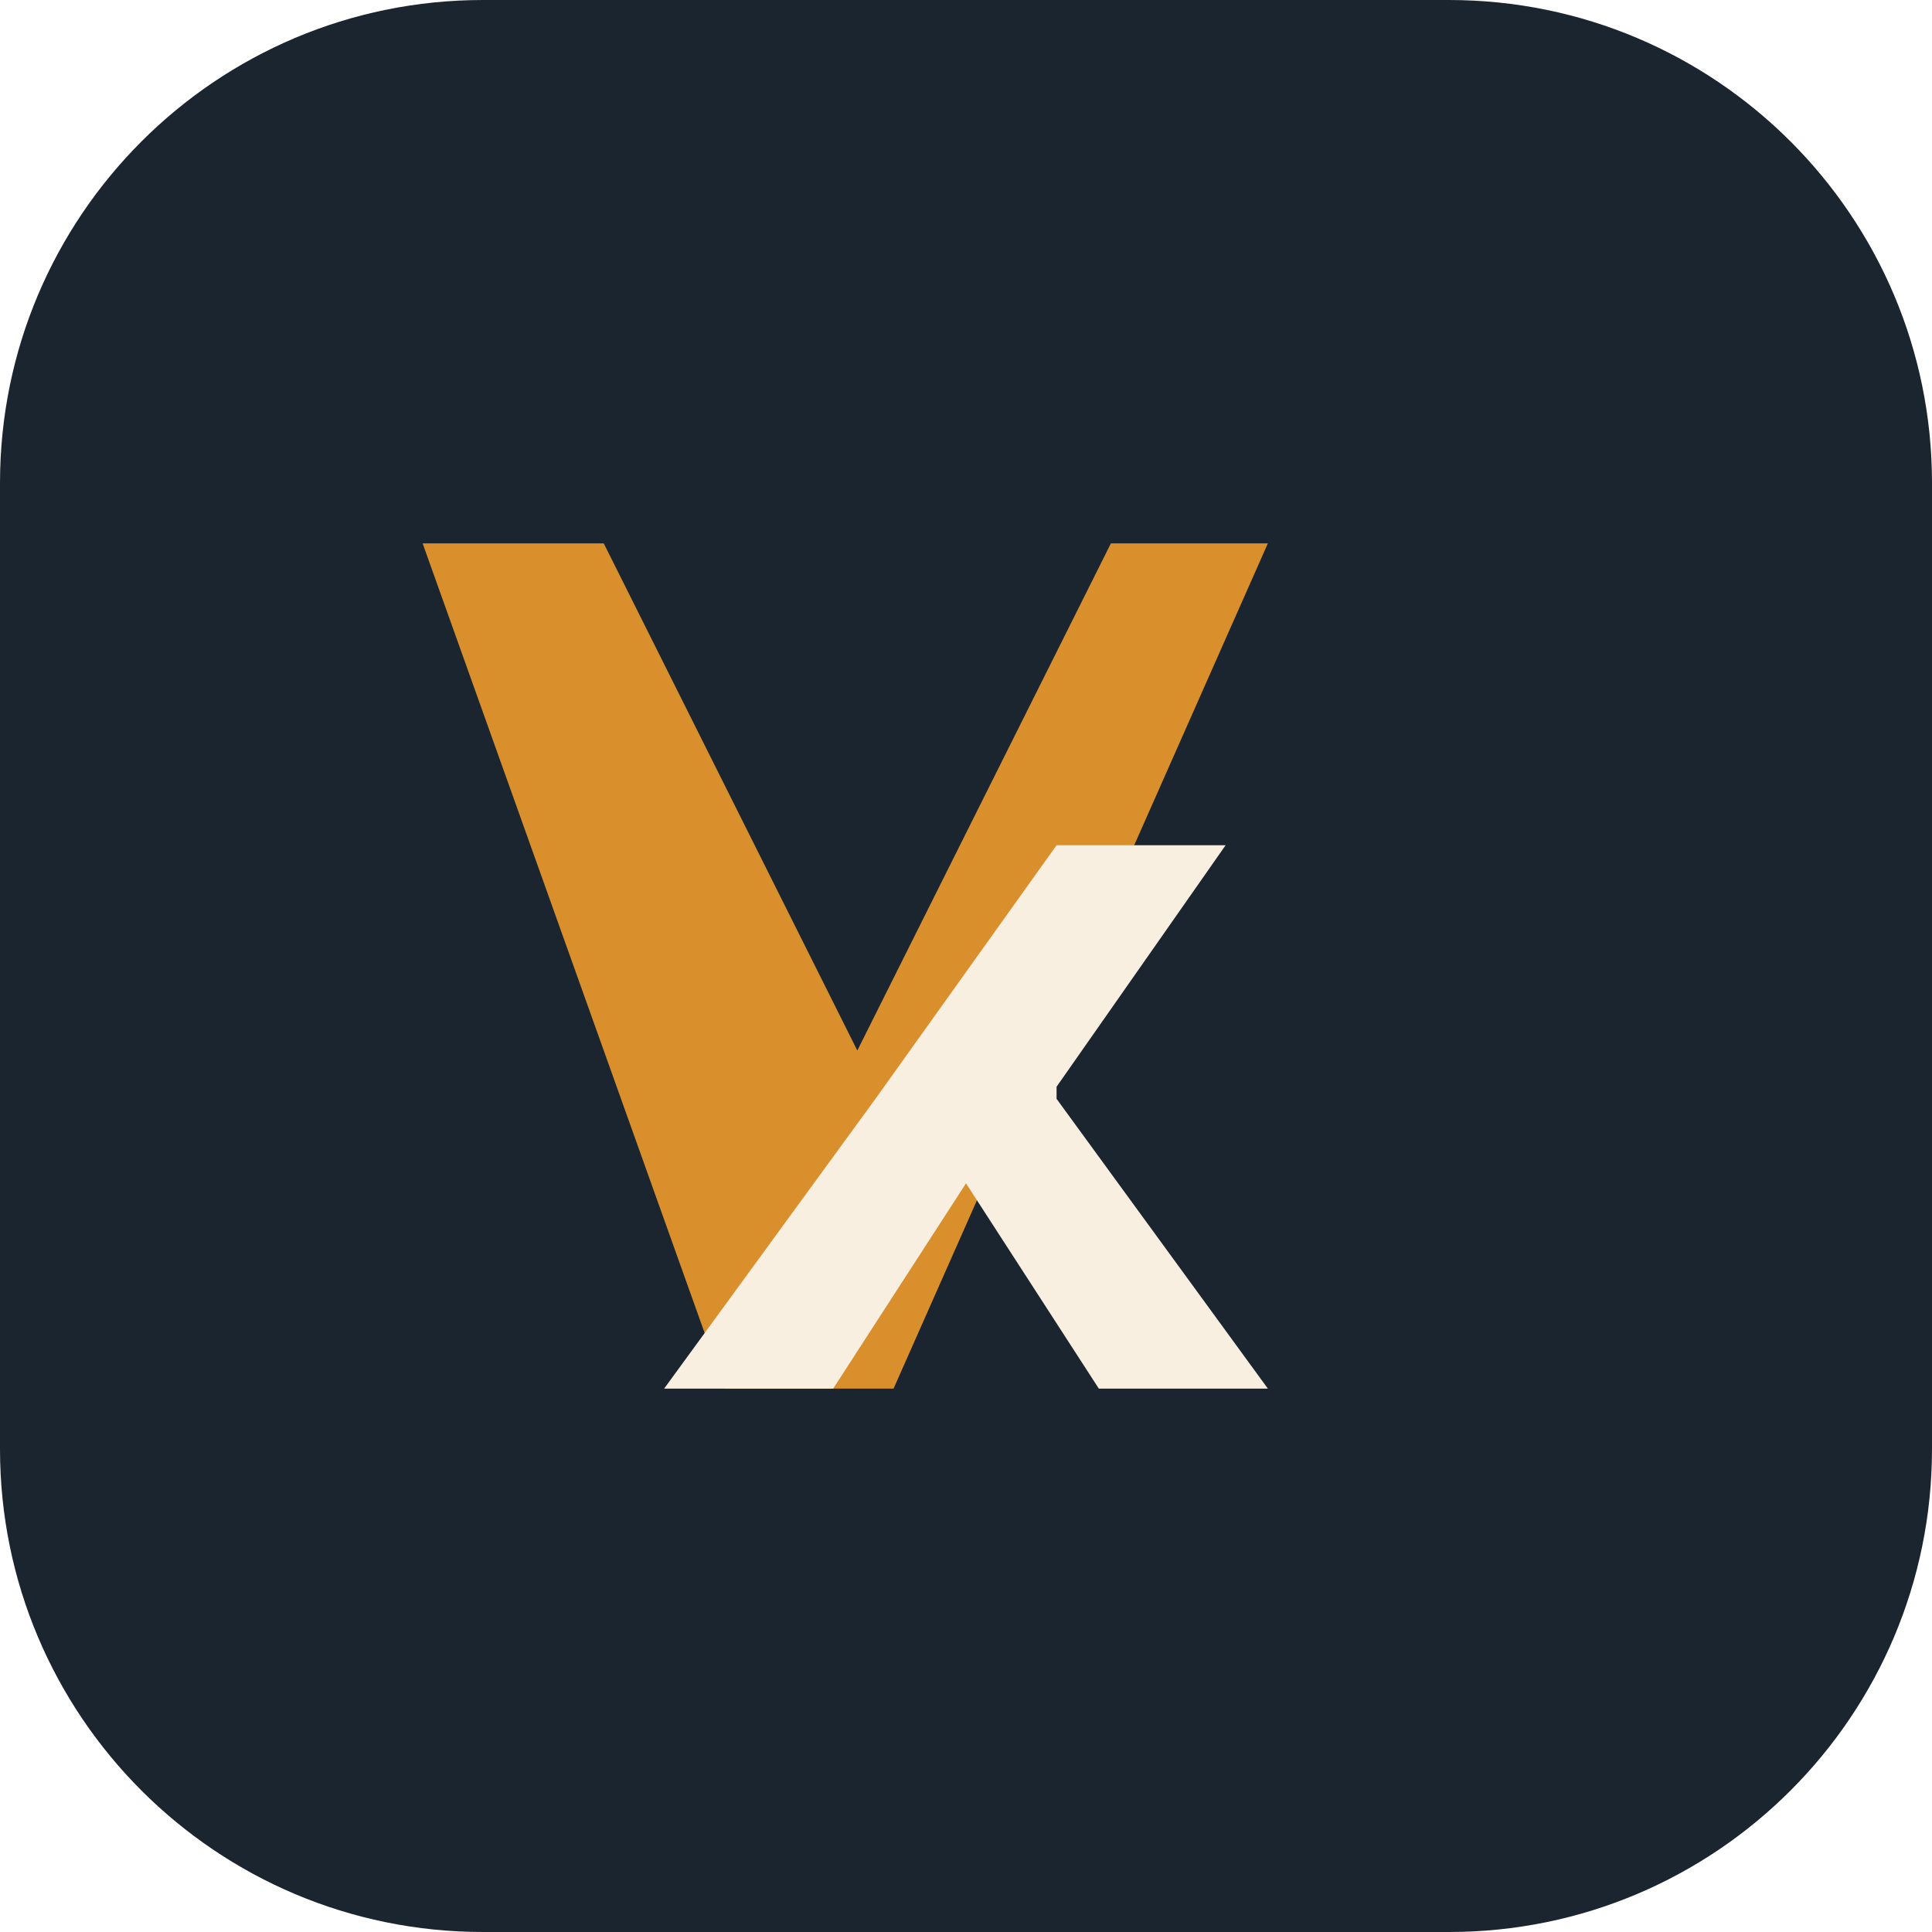
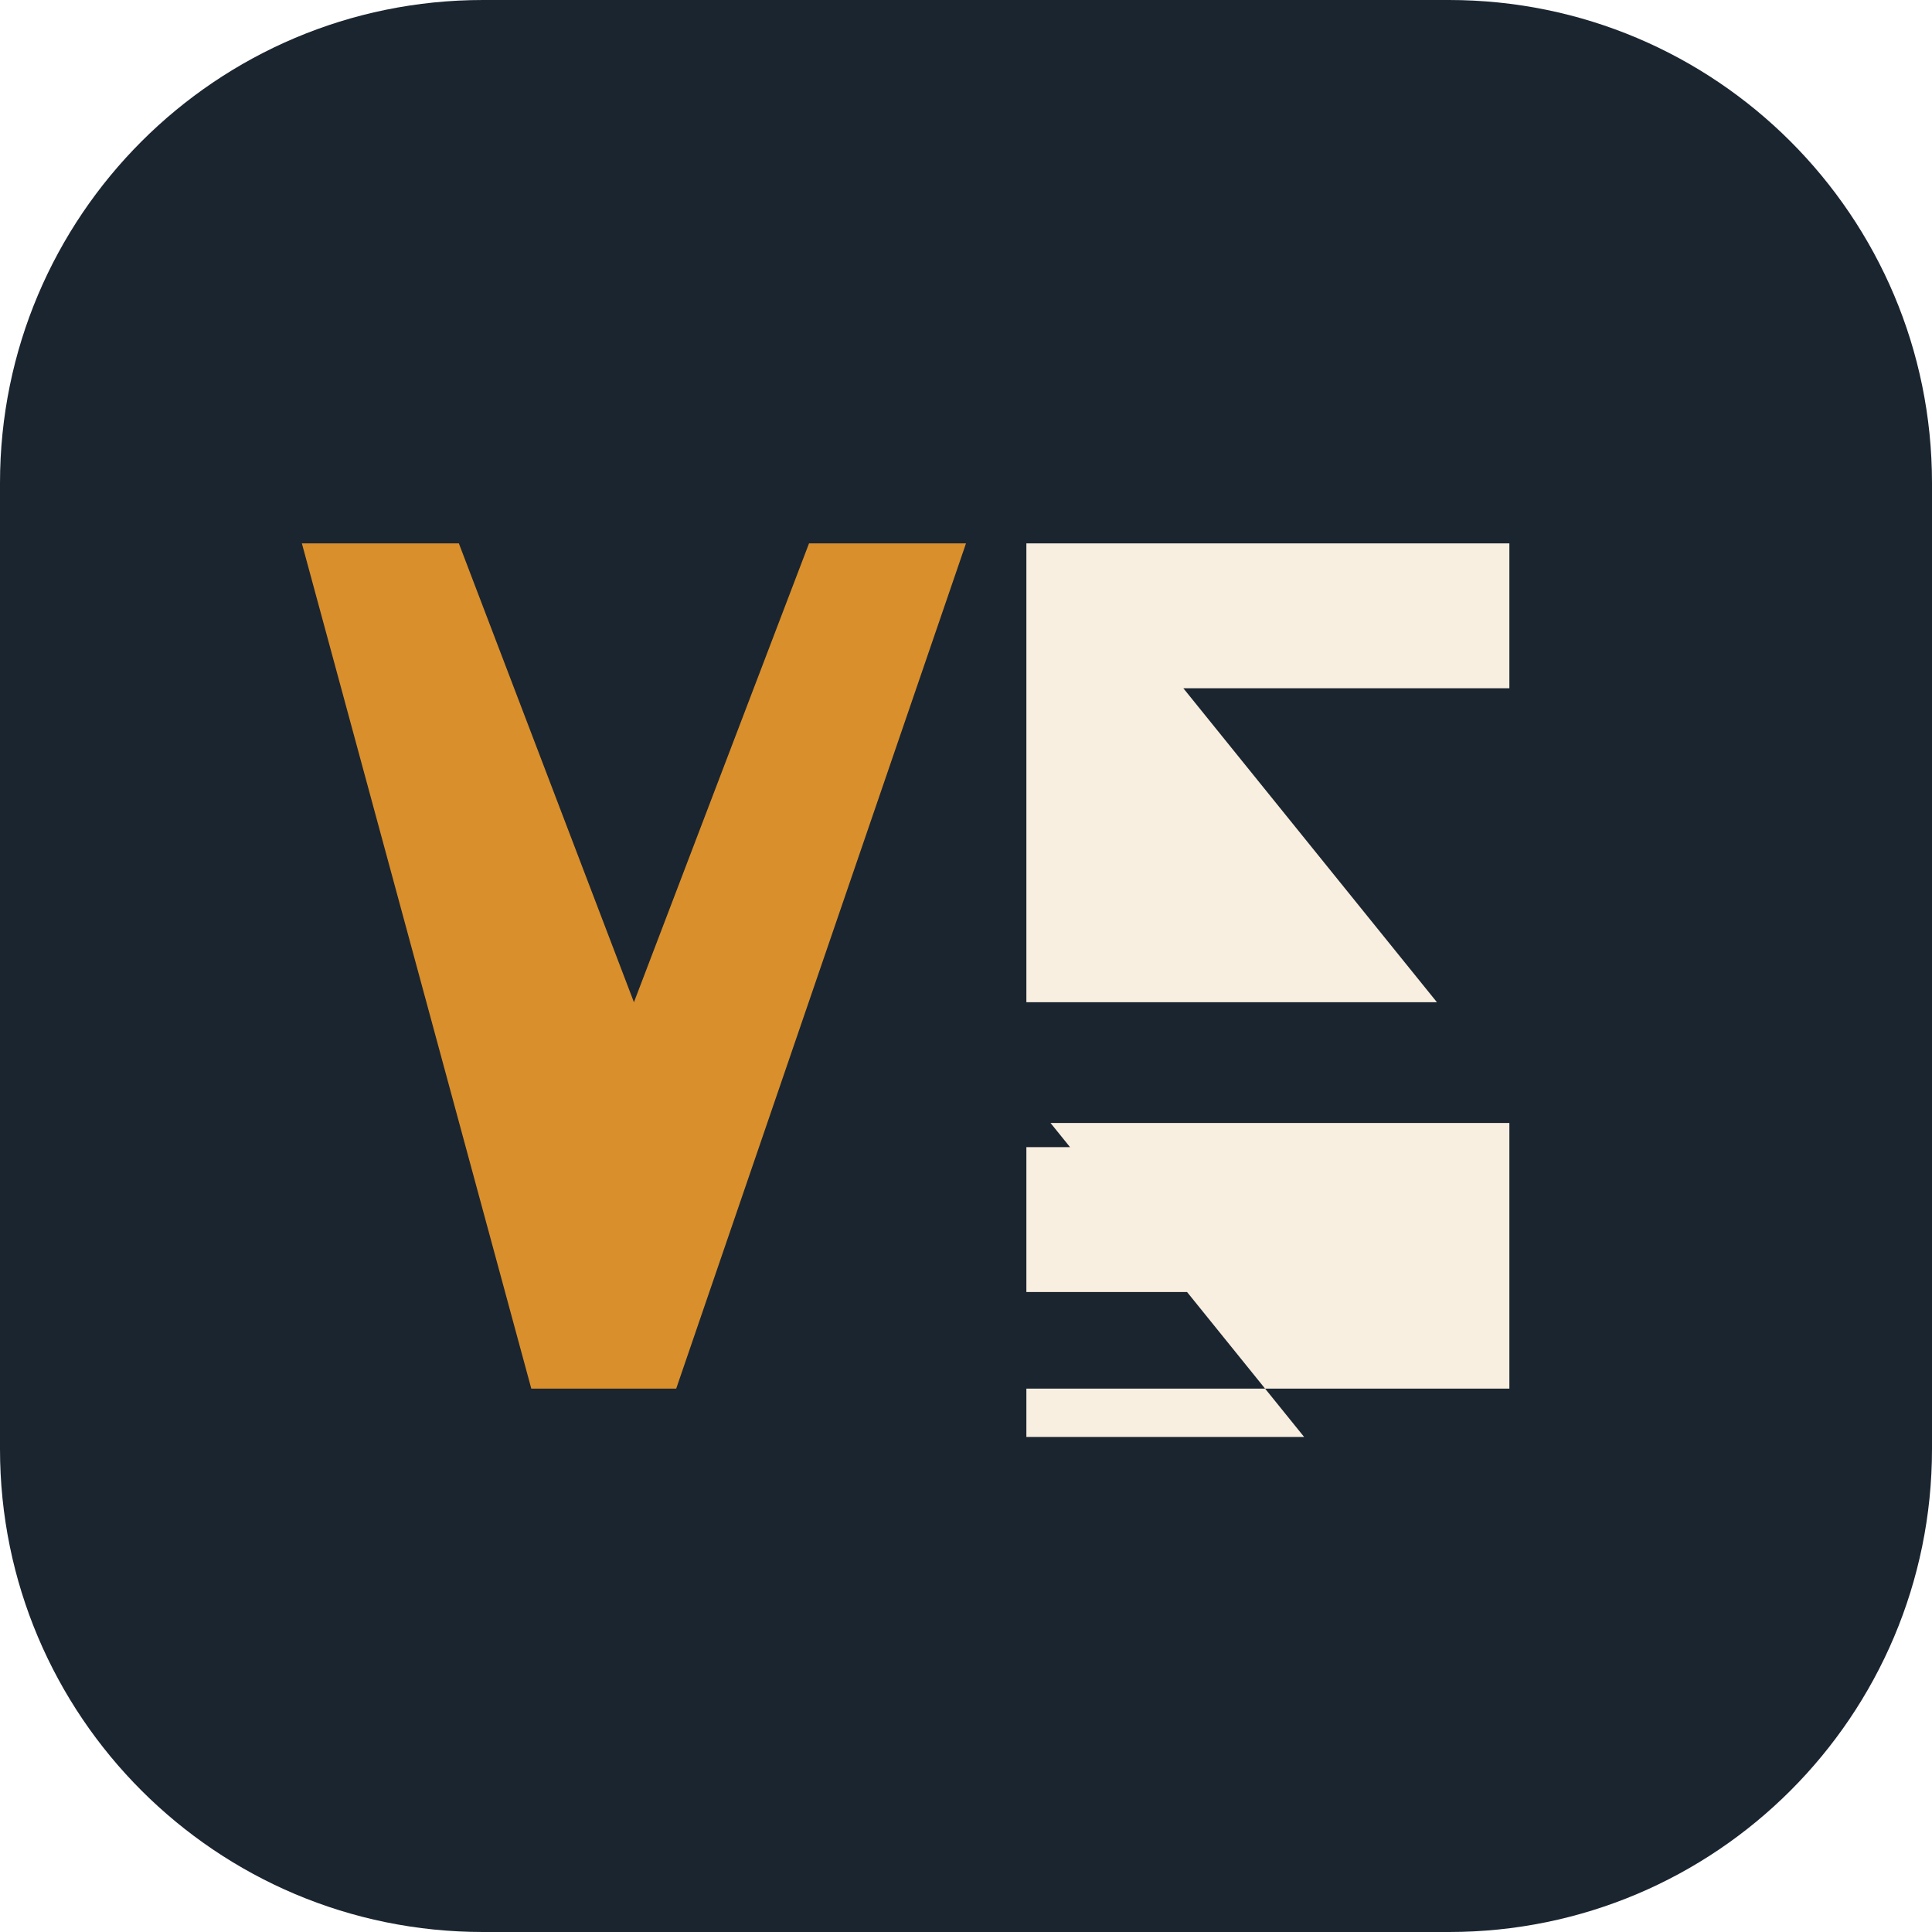
<svg xmlns="http://www.w3.org/2000/svg" viewBox="0 0 32 32" role="img" aria-label="VANZAI">
  <rect width="32" height="32" rx="8" fill="#1b2530" />
-   <path fill="#d98f2b" d="M7 9h3l4.2 8.4L18.4 9H21l-6.2 14h-2.8L7 9z" />
-   <path fill="#f8efe1" d="M17.5 18.2 21 23h-2.8l-2.2-3.4-2.2 3.4H11l3.5-4.8 3-4.2h2.8l-2.8 4z" />
+   <path fill="#d98f2b" d="M5 9h2.6l2.9 7.6L13.4 9h2.6L11.2 23H8.8L5 9z" />
+   <path fill="#f8efe1" d="M17 9h8v2.4H19.6l4.2 5.2H17v2.4h8v2.4H17v2.4h4.6l-4.2-5.2H25V23h-8V9z" />
</svg>
